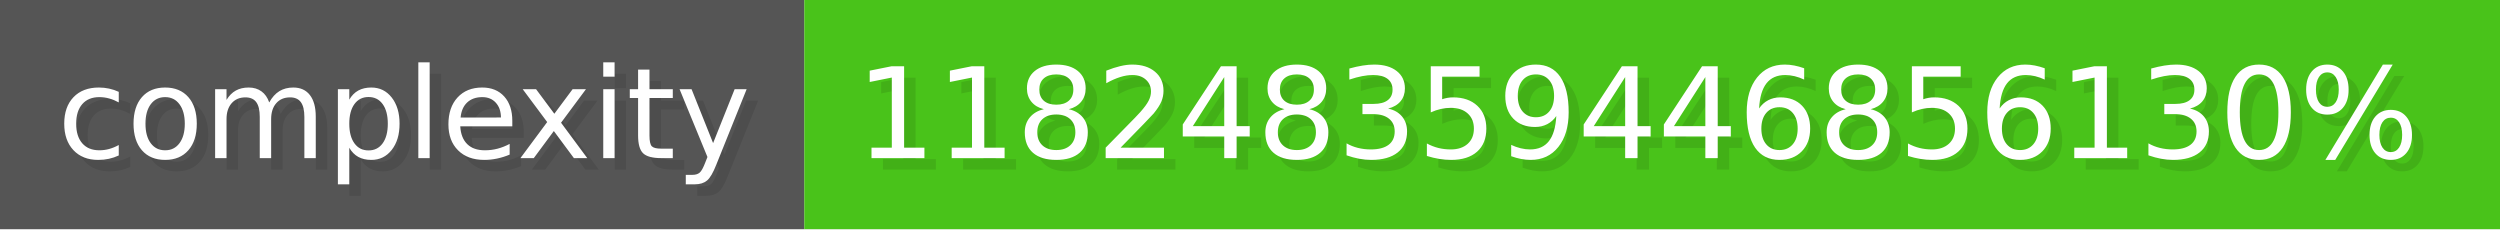
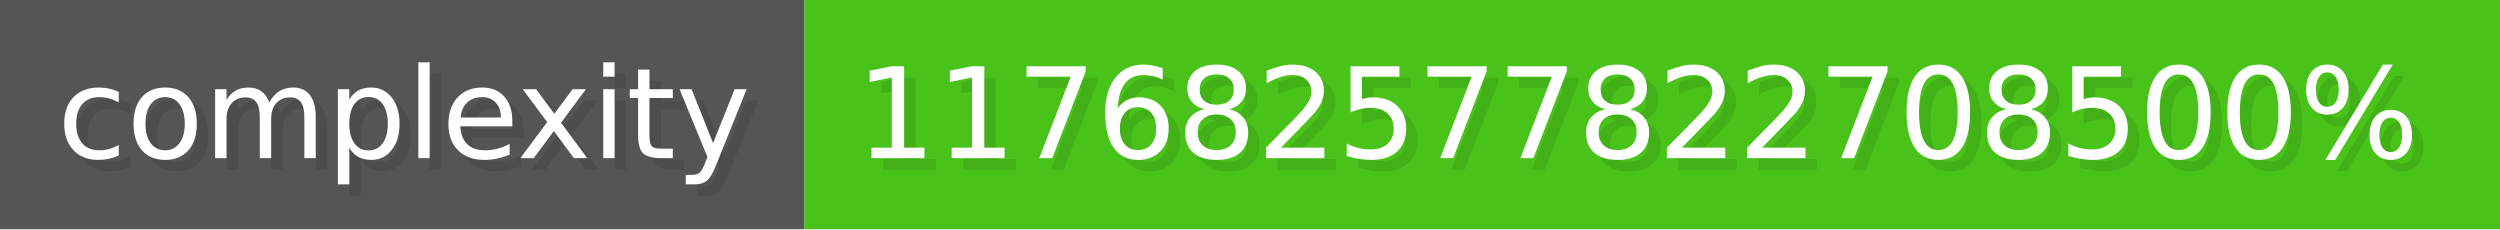
- <svg xmlns="http://www.w3.org/2000/svg" width="218.2" height="20" viewBox="0 0 2182 200" role="img" aria-label="complexity: 118248359446856130%">
+ <svg xmlns="http://www.w3.org/2000/svg" width="218.2" height="20" viewBox="0 0 2182 200" role="img" aria-label="complexity: 117682577822708500%">
  <g>
    <rect fill="#555" width="702" height="200" />
    <rect fill="#49c31a" x="702" width="1480" height="200" />
  </g>
  <g aria-hidden="true" fill="#fff" text-anchor="start" font-family="Verdana,DejaVu Sans,sans-serif" font-size="110">
    <text x="60" y="148" textLength="602" fill="#000" opacity="0.1">complexity</text>
    <text x="50" y="138" textLength="602">complexity</text>
-     <text x="757" y="148" textLength="1380" fill="#000" opacity="0.1">118248359446856130%</text>
-     <text x="747" y="138" textLength="1380">118248359446856130%</text>
+     <text x="757" y="148" textLength="1380" fill="#000" opacity="0.1">117682577822708500%</text>
+     <text x="747" y="138" textLength="1380">117682577822708500%</text>
  </g>
</svg>
